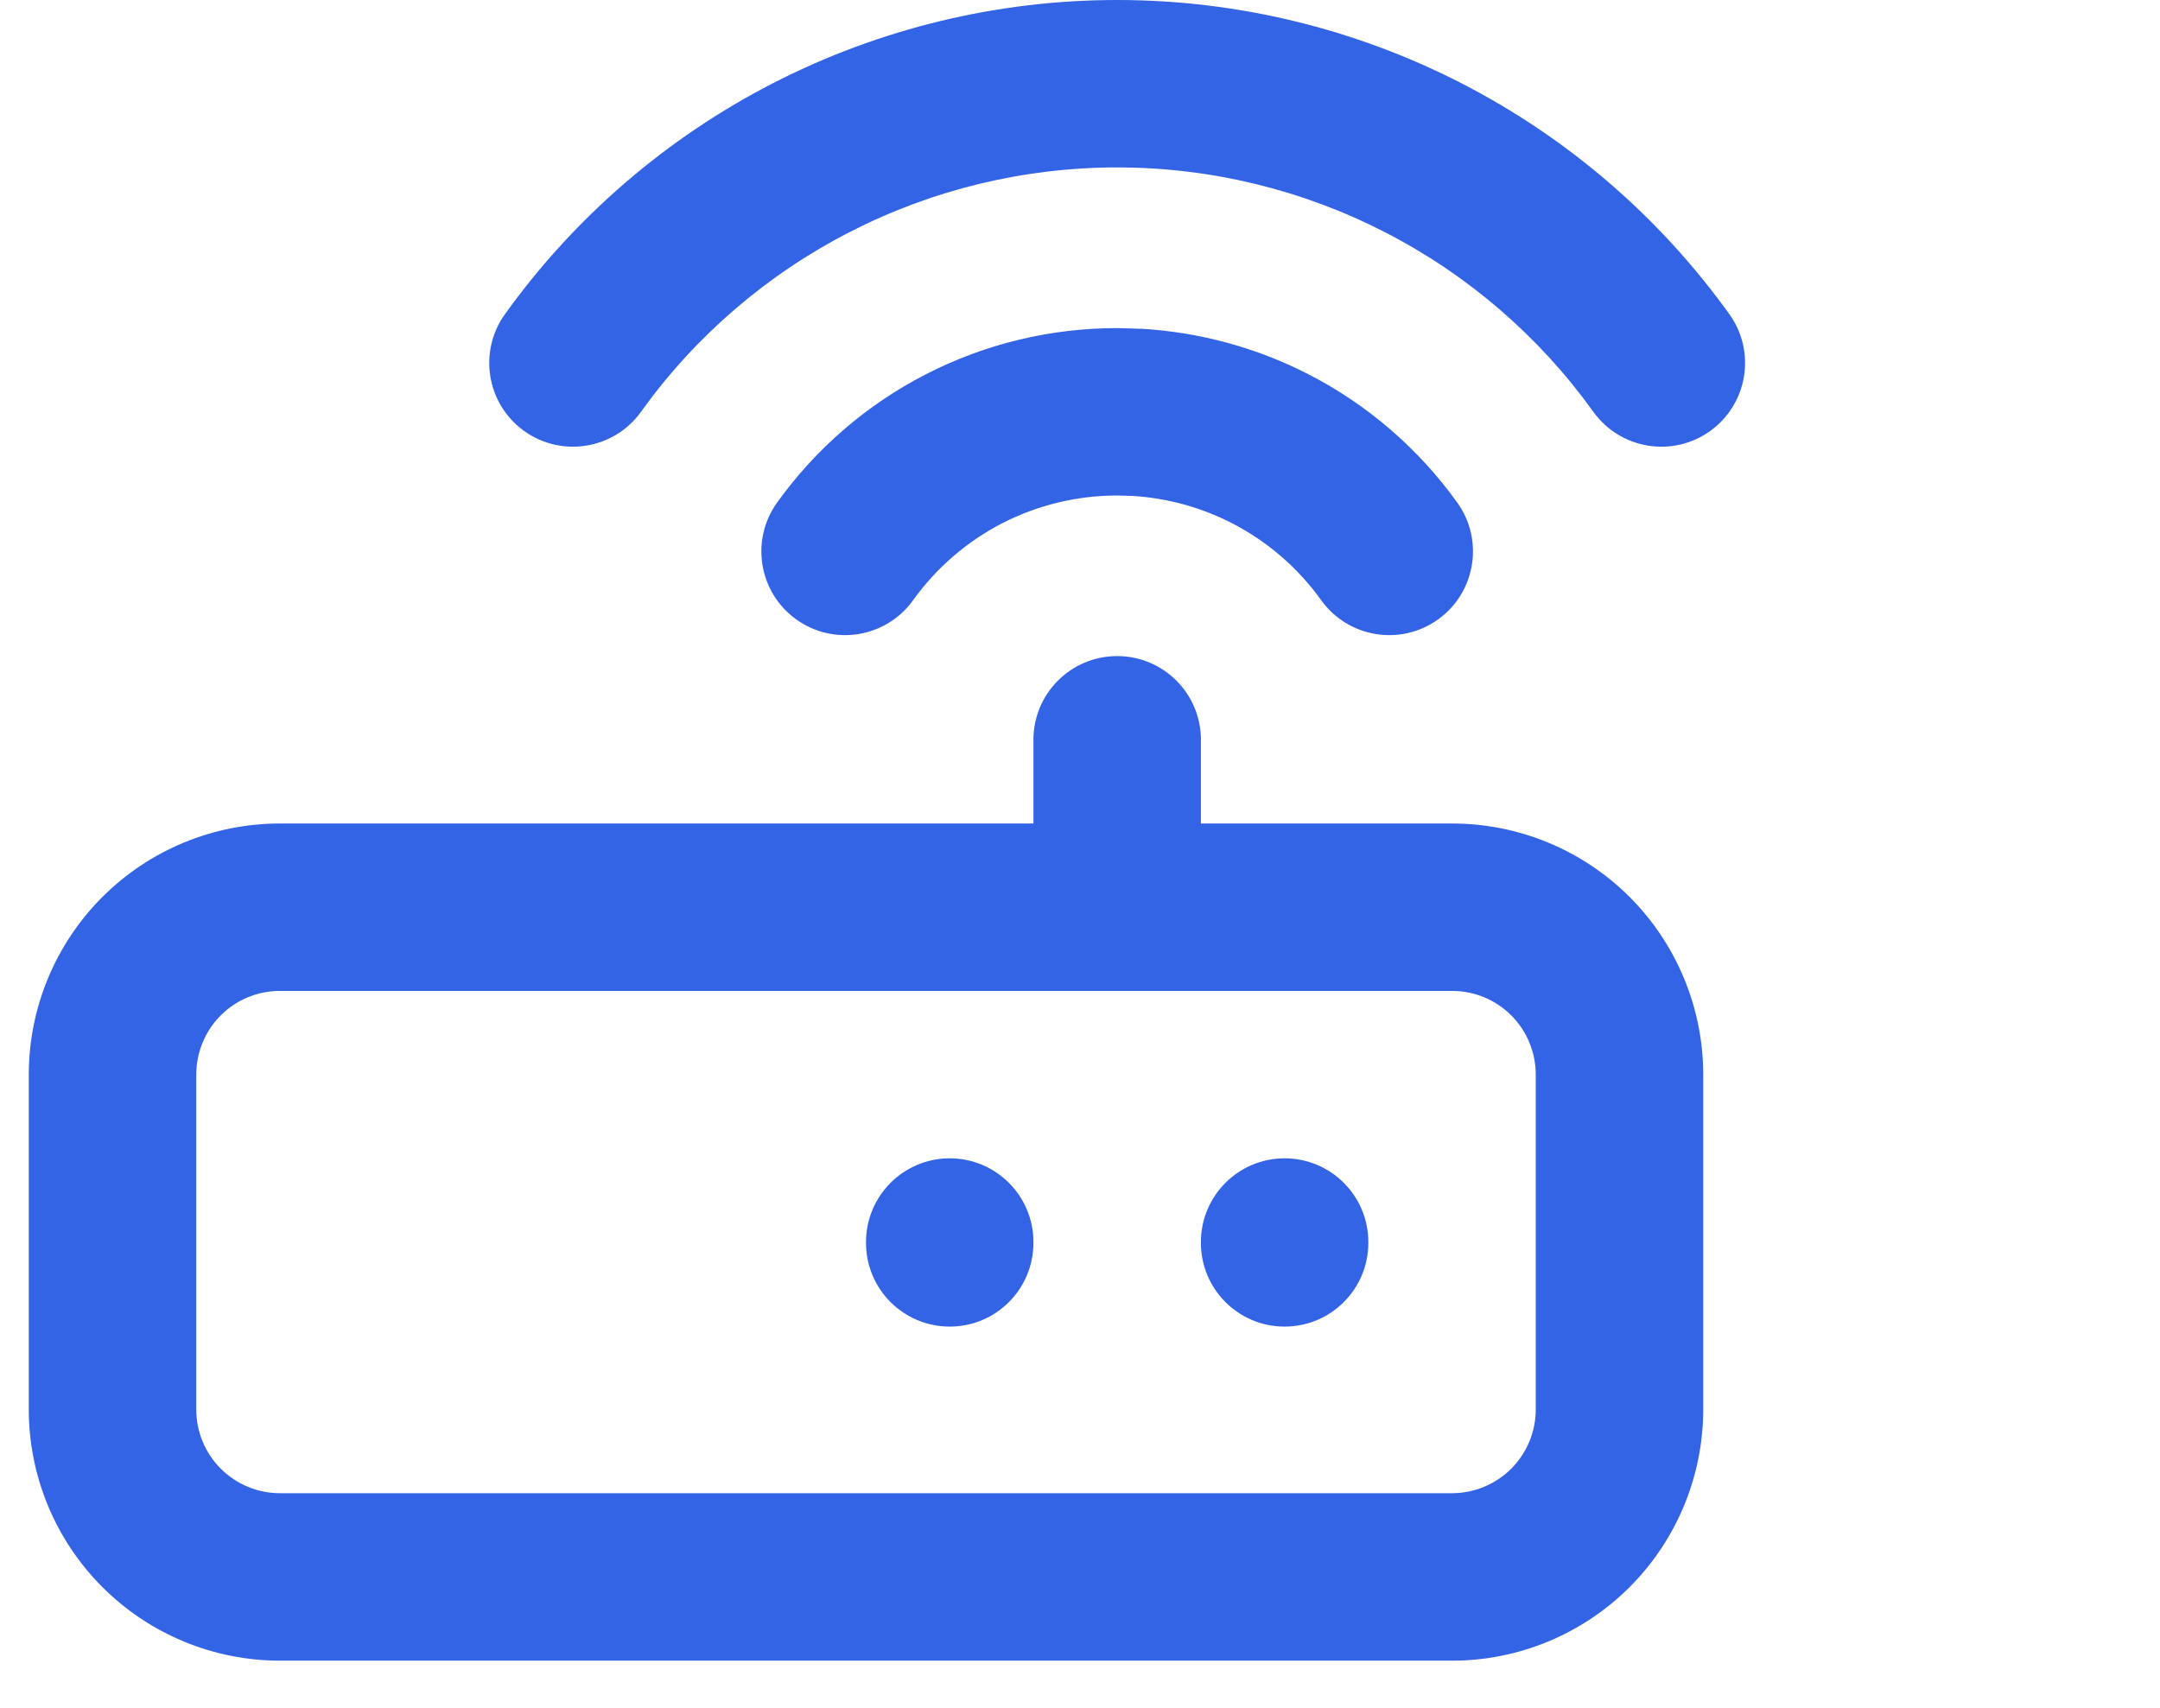
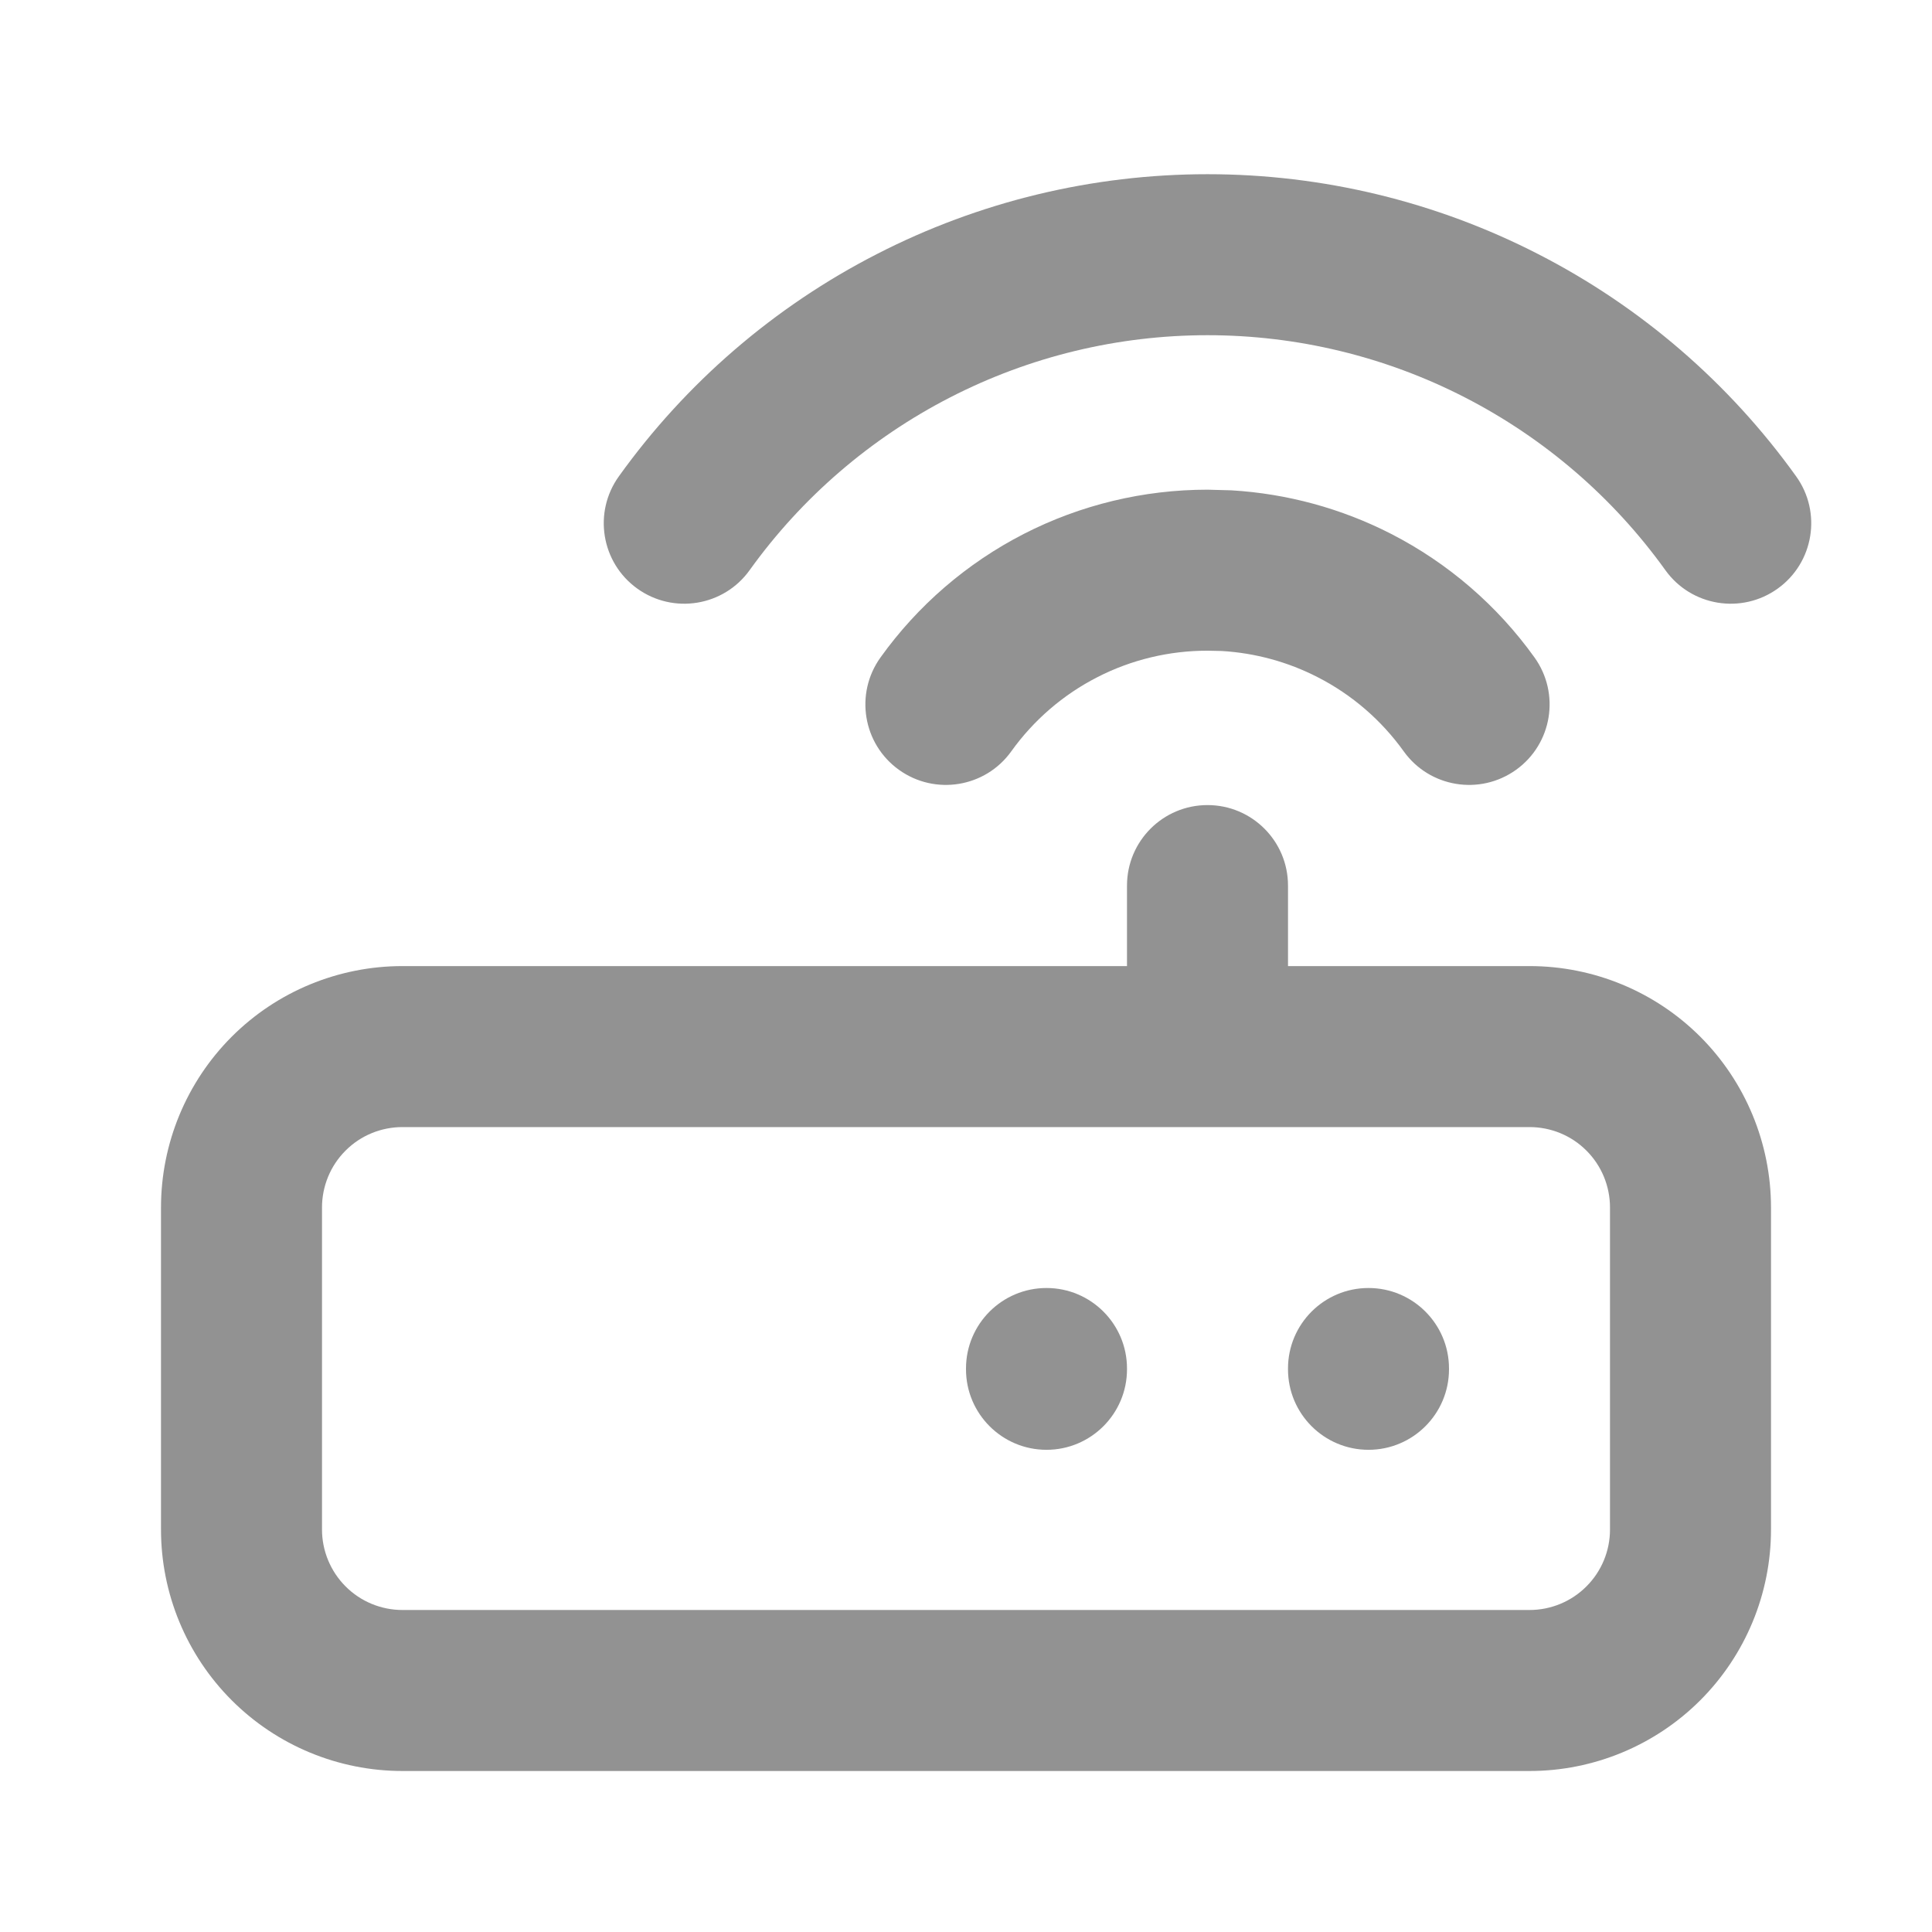
- <svg xmlns="http://www.w3.org/2000/svg" width="43" height="34" viewBox="0 0 43 34" fill="none">
-   <path d="M30.573 21.395C30.573 20.953 30.398 20.527 30.085 20.215C29.772 19.902 29.348 19.728 28.907 19.728H5.573C5.131 19.728 4.707 19.902 4.395 20.215C4.082 20.527 3.907 20.953 3.907 21.395V28.061C3.907 28.503 4.082 28.927 4.395 29.24C4.707 29.552 5.131 29.728 5.573 29.728H28.907C29.348 29.728 29.772 29.552 30.085 29.24C30.397 28.927 30.573 28.503 30.573 28.061V21.395ZM17.24 24.744V24.728C17.24 23.808 17.986 23.061 18.907 23.061C19.827 23.061 20.573 23.808 20.573 24.728V24.744C20.573 25.665 19.827 26.411 18.907 26.411C17.986 26.411 17.24 25.665 17.24 24.744ZM23.907 24.744V24.728C23.907 23.808 24.653 23.061 25.573 23.061C26.494 23.061 27.24 23.808 27.24 24.728V24.744C27.24 25.665 26.494 26.411 25.573 26.411C24.653 26.411 23.907 25.665 23.907 24.744ZM22.735 6.546C23.887 6.615 25.015 6.921 26.045 7.45C27.223 8.054 28.239 8.931 29.011 10.007C29.547 10.754 29.376 11.796 28.628 12.332C27.881 12.869 26.839 12.697 26.302 11.95C25.84 11.305 25.23 10.778 24.523 10.415C23.905 10.098 23.229 9.914 22.538 9.873L22.24 9.865C21.446 9.865 20.663 10.053 19.956 10.415C19.25 10.778 18.64 11.305 18.177 11.95C17.641 12.697 16.599 12.869 15.852 12.332C15.104 11.796 14.933 10.754 15.469 10.007C16.241 8.931 17.257 8.054 18.435 7.45C19.612 6.845 20.917 6.532 22.24 6.532L22.735 6.546ZM22.24 0C24.622 0 26.97 0.568 29.089 1.655C31.208 2.743 33.039 4.32 34.427 6.255C34.964 7.003 34.792 8.044 34.045 8.581C33.297 9.117 32.256 8.946 31.719 8.198C30.639 6.693 29.215 5.467 27.567 4.621C25.919 3.775 24.093 3.333 22.24 3.333C20.387 3.333 18.561 3.775 16.913 4.621C15.264 5.467 13.841 6.693 12.761 8.198C12.224 8.946 11.183 9.117 10.435 8.581C9.687 8.044 9.516 7.003 10.052 6.255C11.441 4.32 13.272 2.743 15.391 1.655C17.51 0.568 19.858 0 22.24 0ZM33.907 28.061C33.906 29.387 33.379 30.659 32.442 31.597C31.504 32.534 30.233 33.062 28.907 33.062H5.573C4.247 33.062 2.976 32.534 2.038 31.597C1.101 30.659 0.573 29.387 0.573 28.061V21.395C0.573 20.069 1.1 18.796 2.038 17.858C2.976 16.921 4.247 16.395 5.573 16.395H20.573V14.728C20.573 13.808 21.319 13.062 22.24 13.062C23.16 13.062 23.907 13.808 23.907 14.728V16.395H28.907C30.233 16.395 31.504 16.921 32.442 17.858C33.379 18.796 33.907 20.069 33.907 21.395V28.061Z" fill="#3264E5" />
+ <svg xmlns="http://www.w3.org/2000/svg" width="24" height="24" viewBox="0 0 24 24" fill="none">
+   <path d="M20 15.001C20 14.735 19.895 14.48 19.707 14.293C19.52 14.105 19.265 14.001 19 14.001H5C4.735 14.001 4.48 14.105 4.293 14.293C4.105 14.48 4 14.735 4 15.001V19C4 19.265 4.106 19.52 4.293 19.707C4.48 19.895 4.735 20 5 20H19C19.265 20 19.52 19.895 19.707 19.707C19.895 19.52 20 19.265 20 19V15.001ZM12 17.01V17C12 16.448 12.448 16 13 16C13.552 16 14 16.448 14 17V17.01C14 17.562 13.552 18.01 13 18.01C12.448 18.01 12 17.562 12 17.01ZM16 17.01V17C16 16.448 16.448 16 17 16C17.552 16 18 16.448 18 17V17.01C18 17.562 17.552 18.01 17 18.01C16.448 18.01 16 17.562 16 17.01ZM15.297 6.091C15.988 6.132 16.665 6.316 17.283 6.633C17.99 6.996 18.6 7.522 19.062 8.167C19.384 8.616 19.282 9.241 18.833 9.563C18.384 9.885 17.759 9.782 17.438 9.334C17.16 8.946 16.794 8.63 16.37 8.413C15.999 8.222 15.593 8.112 15.179 8.087L15 8.083C14.524 8.083 14.054 8.195 13.63 8.413C13.206 8.63 12.84 8.946 12.562 9.334C12.241 9.782 11.616 9.885 11.167 9.563C10.718 9.241 10.616 8.616 10.938 8.167C11.4 7.522 12.01 6.996 12.717 6.633C13.423 6.271 14.206 6.083 15 6.083L15.297 6.091ZM15 2.164C16.429 2.164 17.838 2.504 19.109 3.157C20.381 3.809 21.479 4.755 22.312 5.917C22.634 6.365 22.532 6.99 22.083 7.312C21.634 7.634 21.009 7.531 20.688 7.083C20.039 6.179 19.185 5.444 18.196 4.936C17.207 4.428 16.112 4.164 15 4.164C13.888 4.164 12.793 4.428 11.804 4.936C10.815 5.444 9.961 6.179 9.312 7.083C8.991 7.531 8.366 7.634 7.917 7.312C7.468 6.99 7.366 6.365 7.688 5.917C8.521 4.755 9.619 3.809 10.891 3.157C12.162 2.504 13.571 2.164 15 2.164ZM22 19C22 19.796 21.684 20.559 21.121 21.122C20.558 21.684 19.796 22 19 22H5C4.204 22 3.441 21.684 2.879 21.122C2.316 20.559 2 19.796 2 19V15.001C2 14.205 2.316 13.441 2.879 12.878C3.441 12.316 4.204 12.001 5 12.001H14V11.001C14 10.448 14.448 10.001 15 10.001C15.552 10.001 16 10.448 16 11.001V12.001H19C19.796 12.001 20.558 12.316 21.121 12.878C21.684 13.441 22 14.205 22 15.001V19Z" fill="#929292" />
</svg>
